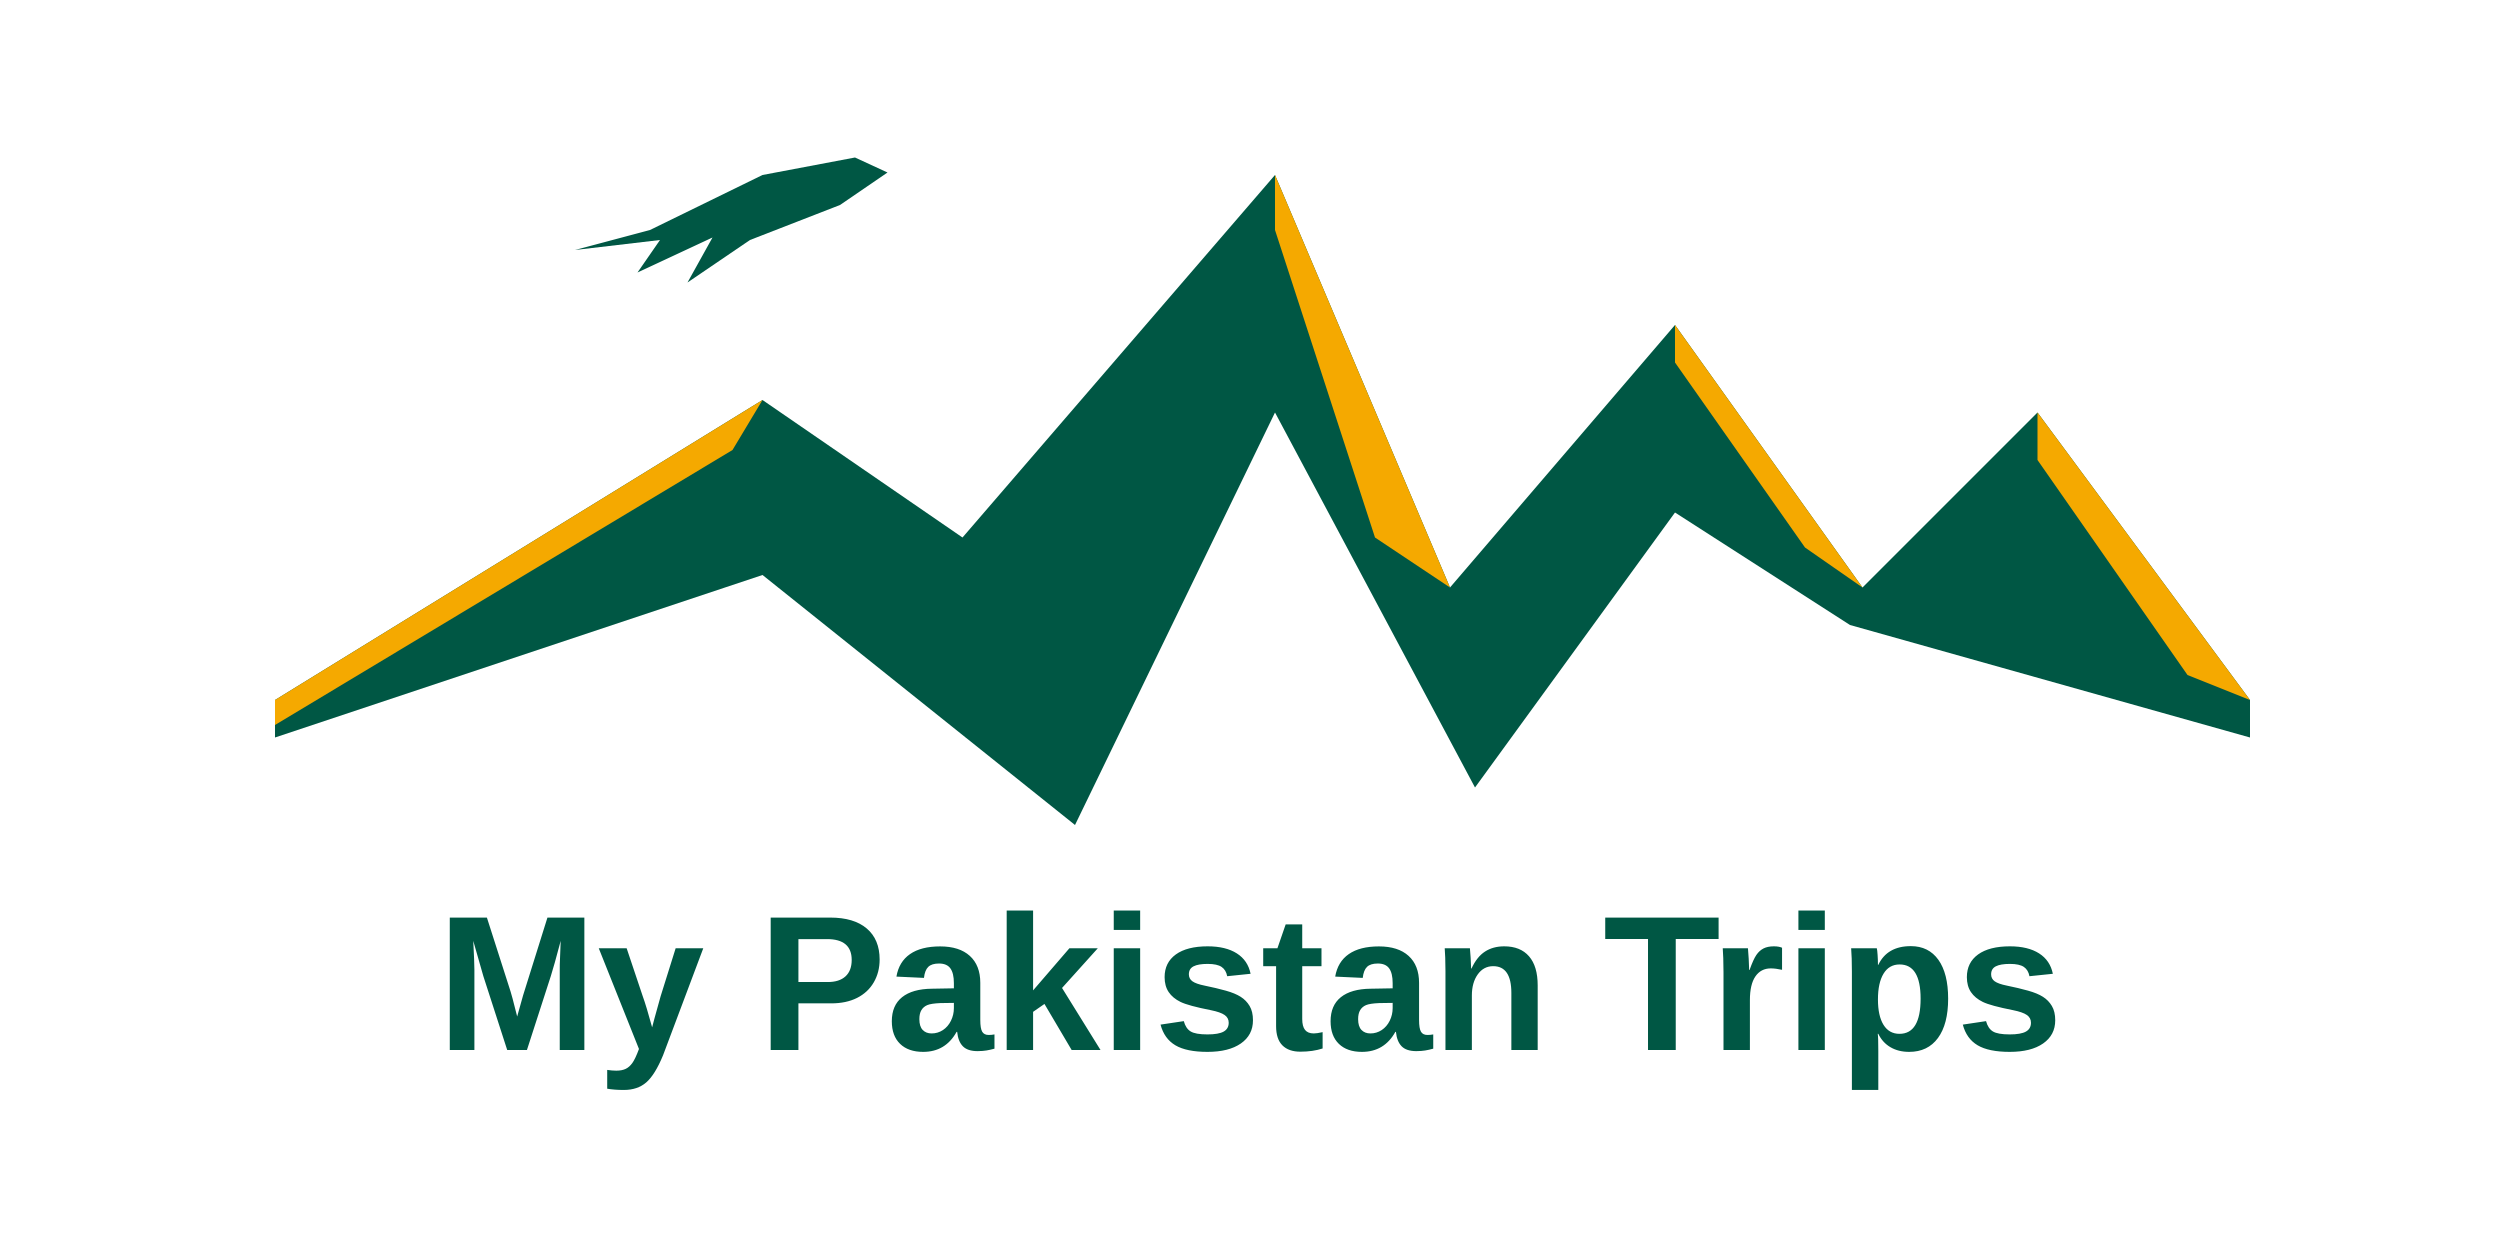
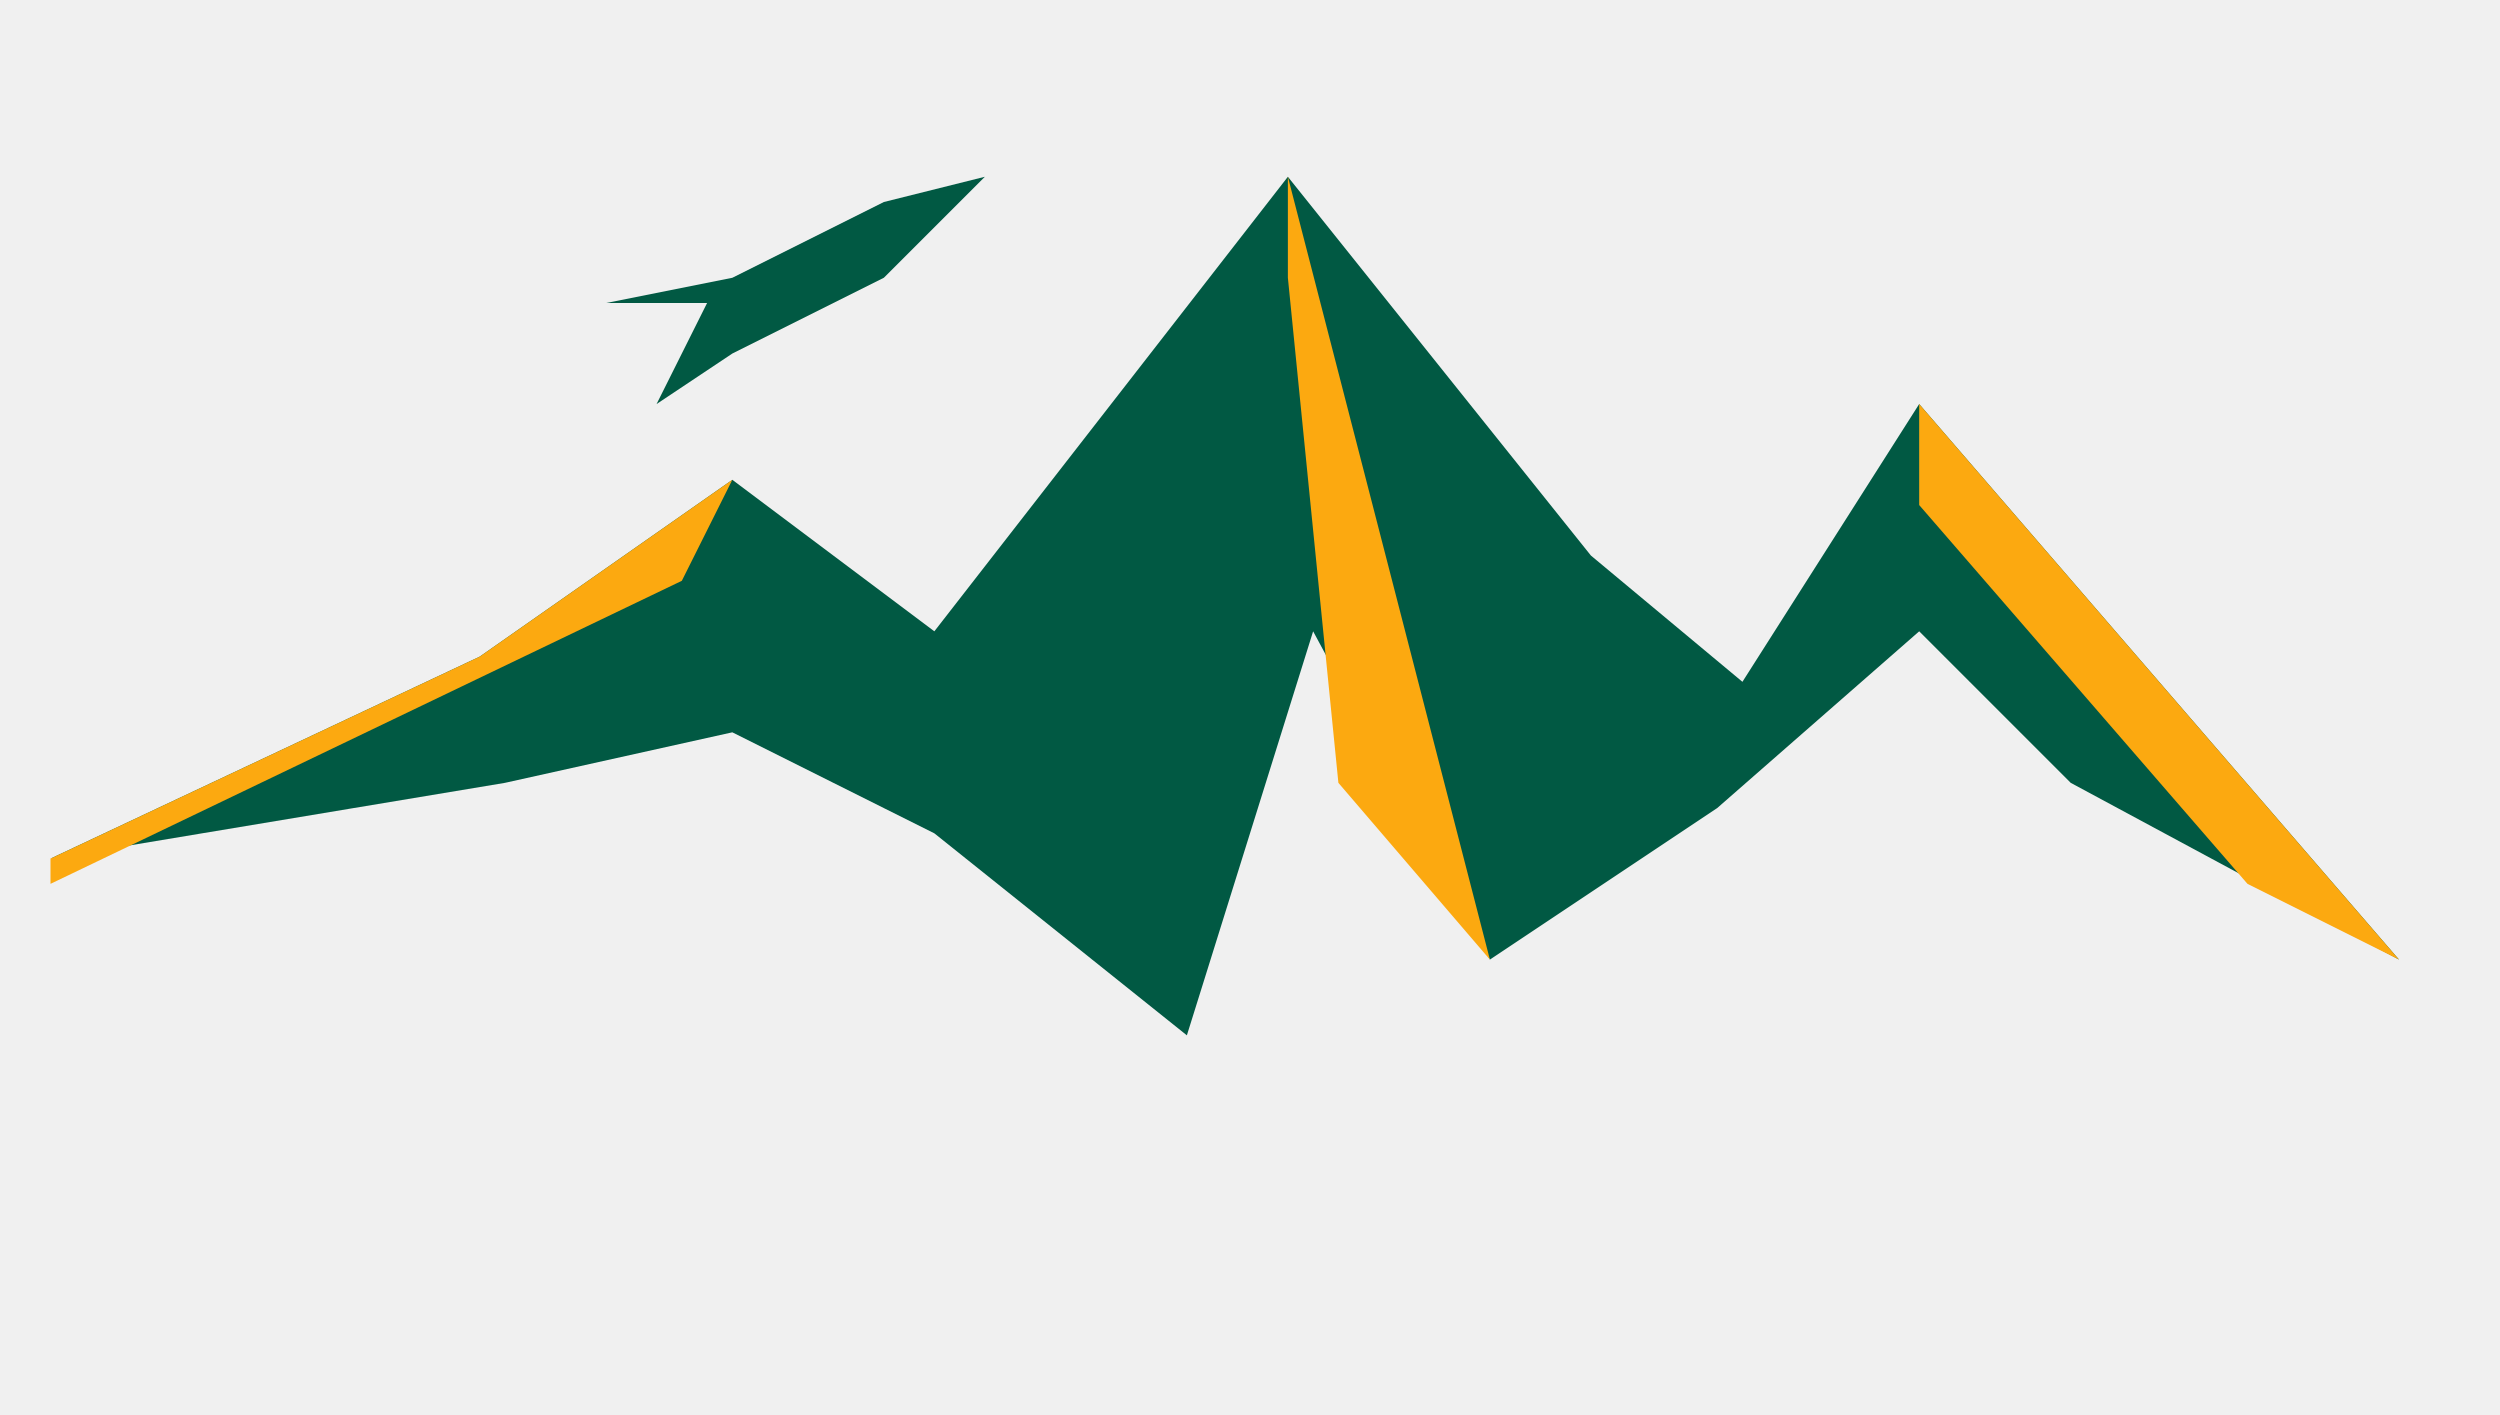
- <svg xmlns="http://www.w3.org/2000/svg" viewBox="0 0 1000 500">
-   <rect width="1000" height="500" fill="#fff" />
-   <g fill="#005744">
-     <path d="M110 280 305 160 385 215 510 70 580 235 670 130 745 235 815 165 900 280 900 295 740 250 670 205 590 315 510 165 430 330 305 230 110 295Z" />
-     <path d="M230 100 260 92 305 70 342 63 355 69 336 82 300 96 275 113 285 95 255 109 264 96Z" />
-   </g>
-   <g fill="#F5A900">
-     <path d="M110 280 305 160 293 180 110 290Z" />
-     <path d="M510 70 580 235 550 215 510 92Z" />
-     <path d="M670 130 745 235 722 219 670 145Z" />
-     <path d="M815 165 900 280 875 270 815 184Z" />
-   </g>
-   <text x="500" y="420" font-family="Arial, Helvetica, sans-serif" font-size="77" font-weight="700" text-anchor="middle" fill="#005744">My Pakistan Trips</text>
+ <svg xmlns="http://www.w3.org/2000/svg" width="198" height="112" viewBox="0 0 99 56" fill="none">
+   <path d="M2 34 19 26 29 19 37 25 51 7 63 22 69 27 76 16 95 38 82 31 76 25 68 32 59 38 52 25 47 41 37 33 29 29 20 31Z" fill="#015943" />
+   <path d="M2 34 19 26 29 19 27 23 2 35Z M51 7 59 38 53 31 51 11Z M76 16 95 38 89 35 76 20Z" fill="#FCA910" />
+   <path d="M24 12 29 11 35 8 39 7 35 11 29 14 26 16 28 12Z" fill="#015943" />
</svg>
